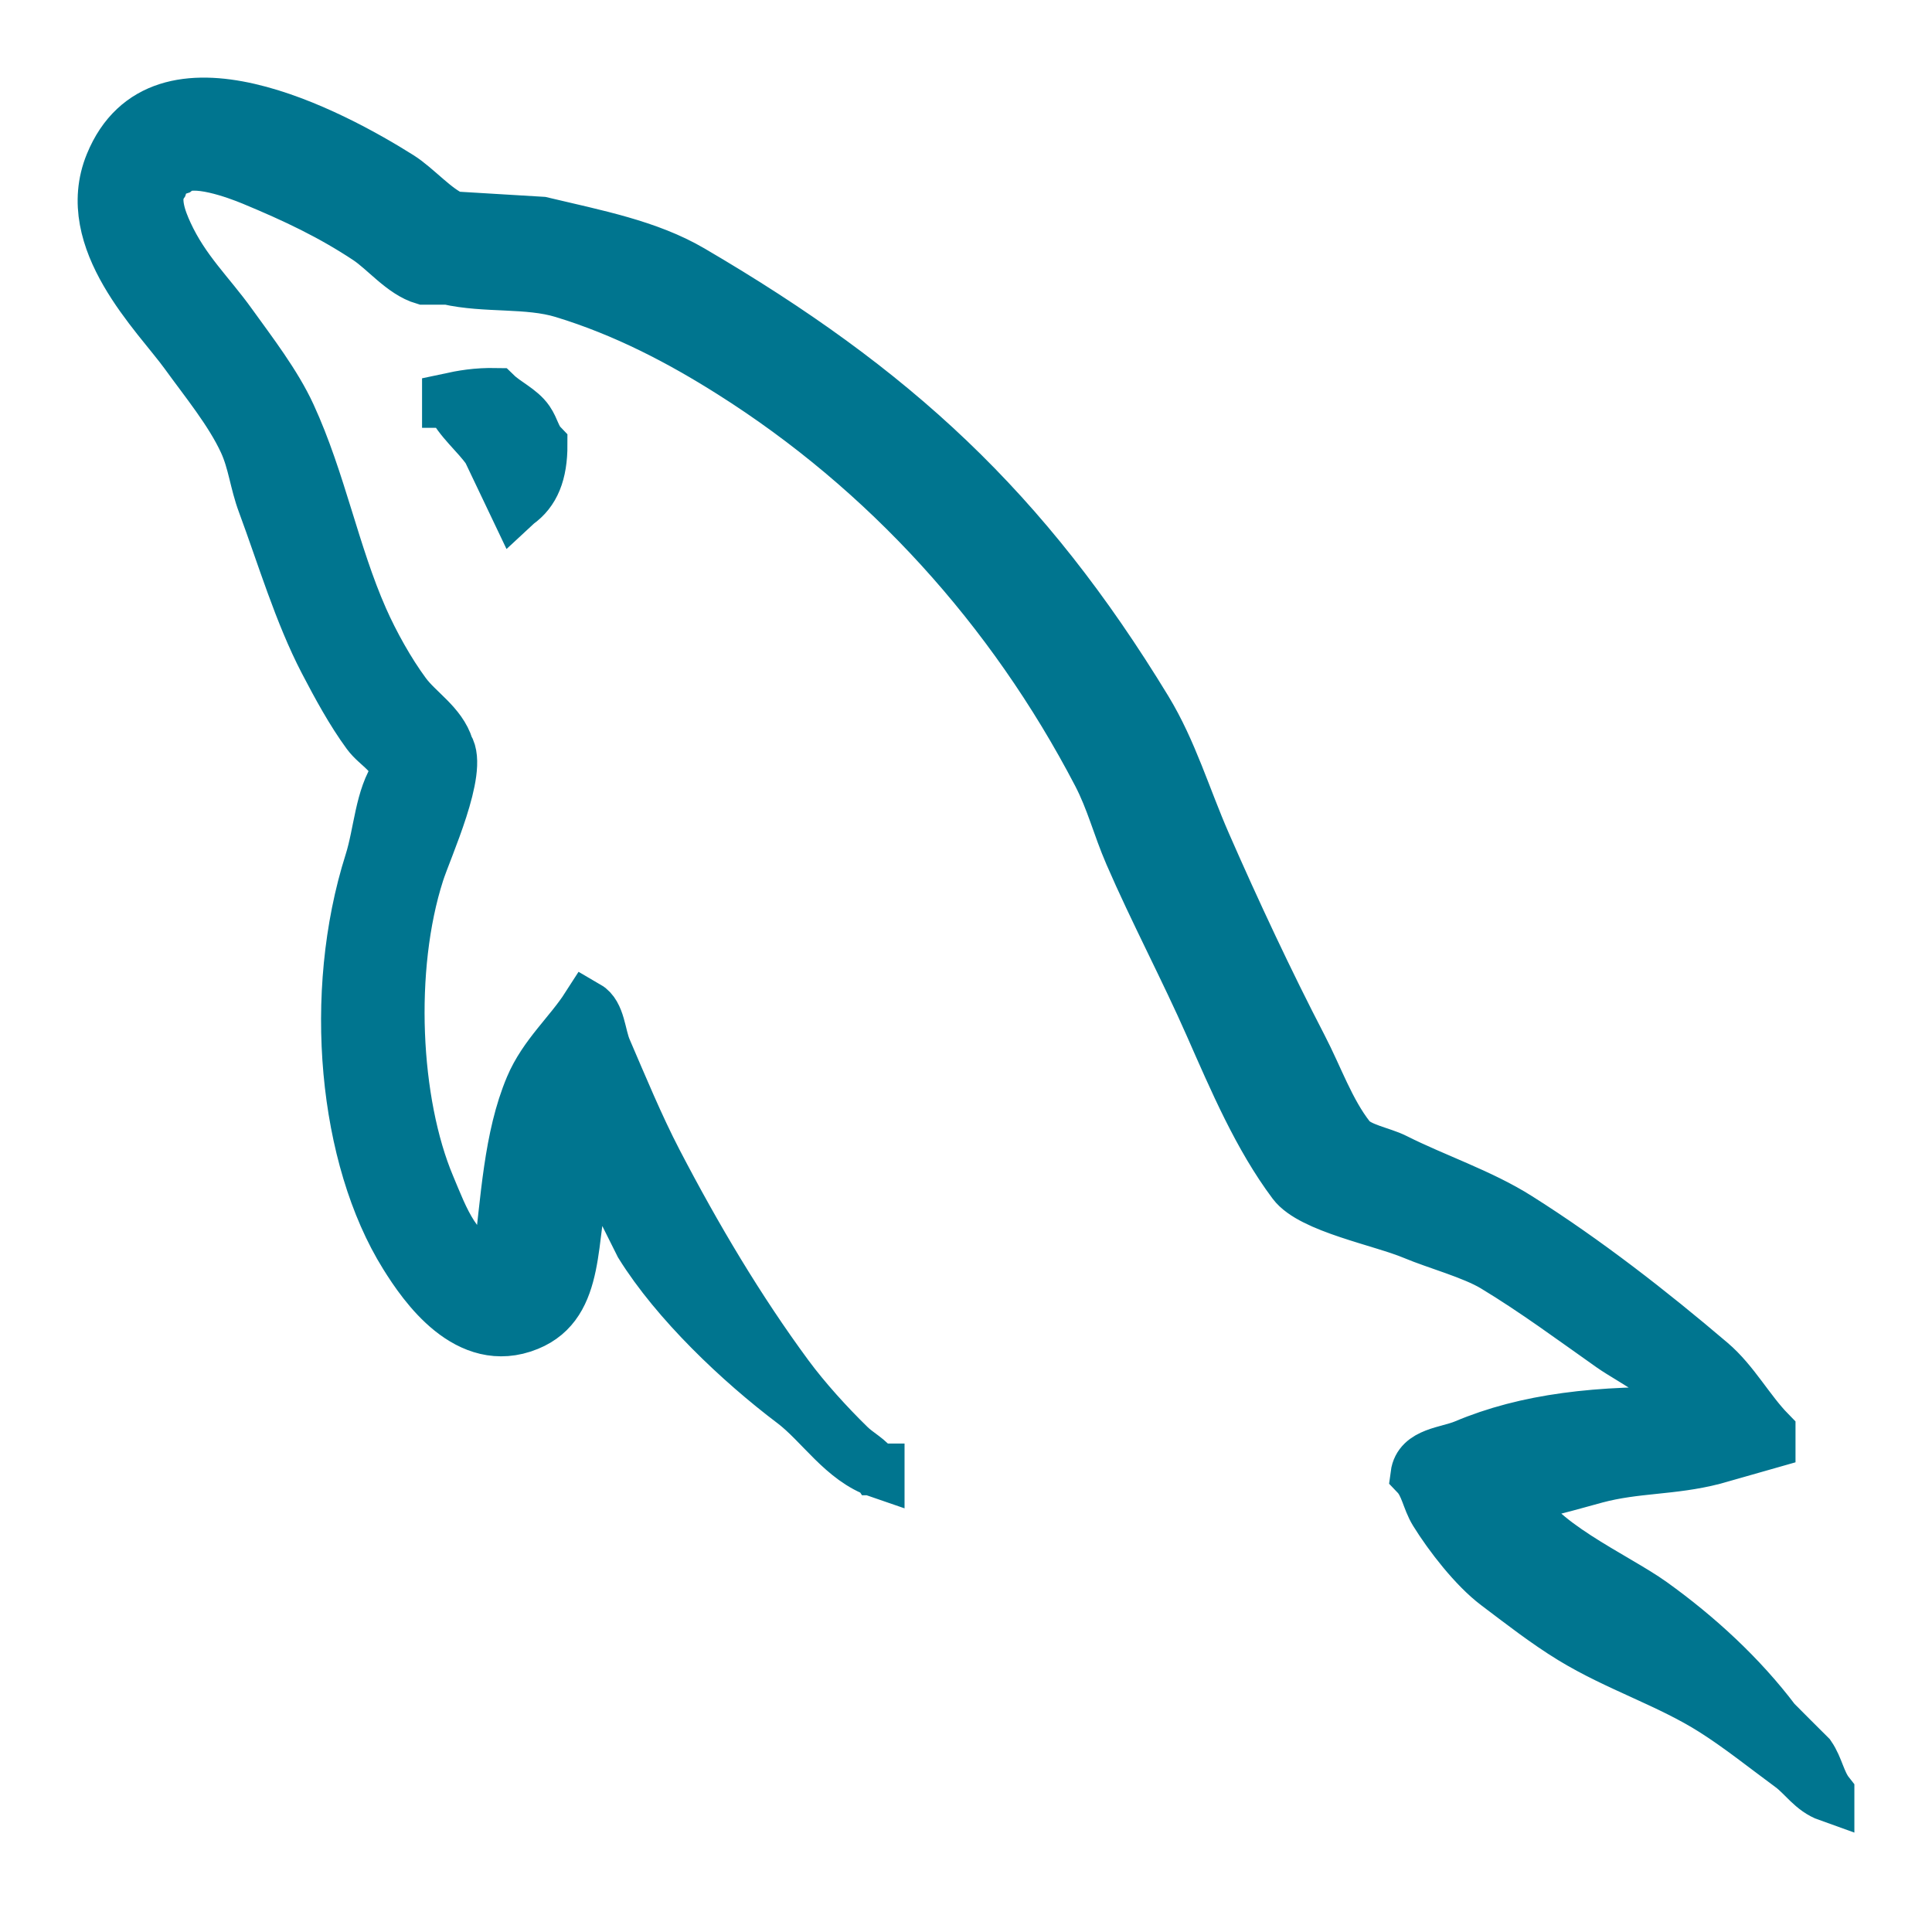
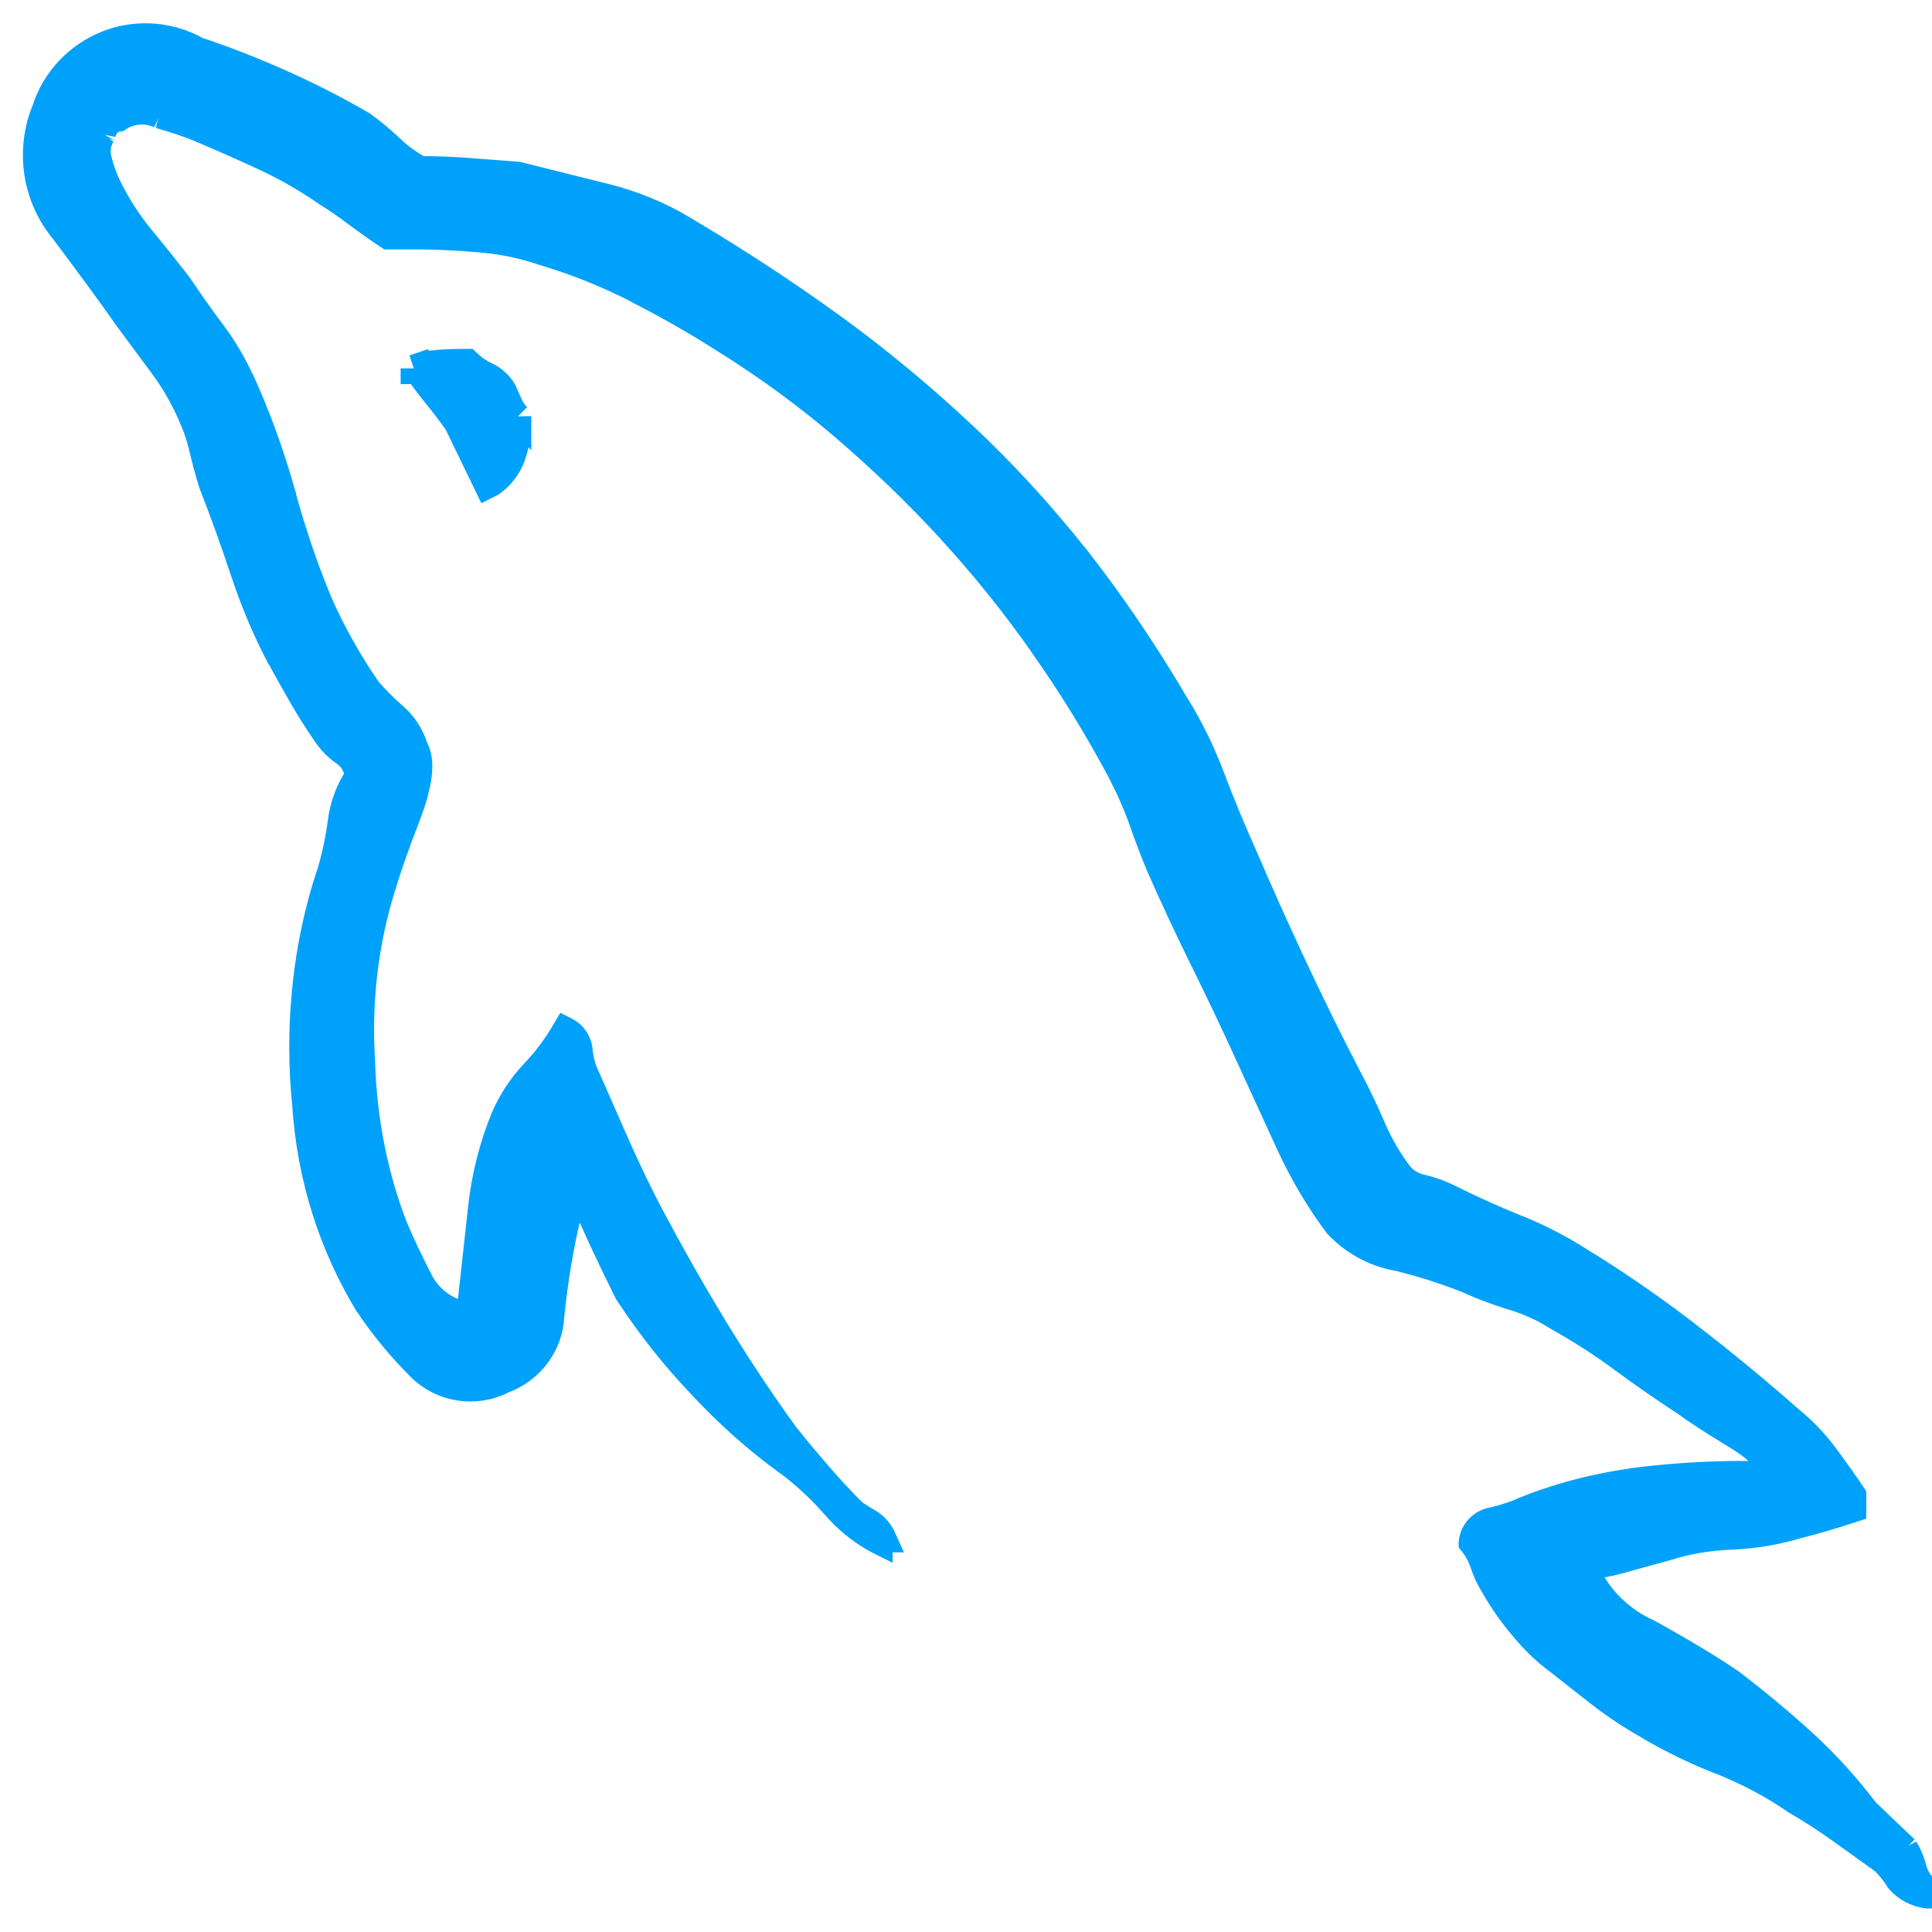
- <svg xmlns="http://www.w3.org/2000/svg" width="256px" height="256px" viewBox="-1.44 -1.44 26.88 26.88" fill="#00758F" stroke="#00758F" stroke-width="0.72">
+ <svg xmlns="http://www.w3.org/2000/svg" fill="#00a1fb" width="800px" height="800px" viewBox="-0.48 -0.48 24.96 24.96" stroke="#00a1fb" stroke-width="0.36">
  <g id="SVGRepo_bgCarrier" stroke-width="0" />
-   <g id="SVGRepo_tracerCarrier" stroke-linecap="round" stroke-linejoin="round" />
+   <g id="SVGRepo_tracerCarrier" stroke-linecap="round" stroke-linejoin="round" stroke="#CCCCCC" stroke-width="0.048" />
  <g id="SVGRepo_iconCarrier">
-     <path fill="#00758F" fill-rule="evenodd" d="M5.462,4.04 C5.189,4.035 4.996,4.07 4.792,4.114 L4.792,4.152 L4.829,4.152 C4.959,4.419 5.189,4.591 5.35,4.822 C5.474,5.083 5.598,5.343 5.722,5.603 C5.735,5.591 5.747,5.579 5.76,5.566 C5.99,5.404 6.096,5.144 6.095,4.747 C6.002,4.65 5.988,4.528 5.908,4.412 C5.802,4.258 5.596,4.17 5.462,4.04 L5.462,4.04 Z M23.479,23.137 C23.654,23.266 23.772,23.466 24,23.547 L24,23.509 C23.88,23.357 23.85,23.147 23.74,22.988 C23.579,22.827 23.416,22.666 23.256,22.504 C22.782,21.876 22.182,21.325 21.543,20.866 C21.035,20.501 19.894,20.007 19.682,19.415 C19.67,19.402 19.657,19.39 19.644,19.377 C20.005,19.337 20.428,19.206 20.761,19.117 C21.321,18.967 21.821,19.005 22.399,18.856 C22.66,18.781 22.92,18.707 23.181,18.633 L23.181,18.483 C22.889,18.184 22.681,17.787 22.362,17.516 C21.528,16.806 20.619,16.097 19.682,15.506 C19.163,15.177 18.52,14.965 17.969,14.687 C17.784,14.593 17.459,14.544 17.337,14.389 C17.048,14.02 16.89,13.552 16.667,13.123 C16.2,12.223 15.74,11.24 15.326,10.294 C15.044,9.648 14.86,9.012 14.508,8.432 C12.817,5.653 10.998,3.976 8.179,2.327 C7.579,1.976 6.857,1.838 6.095,1.657 C5.685,1.633 5.275,1.607 4.866,1.583 C4.616,1.478 4.357,1.173 4.122,1.024 C3.188,0.435 0.793,-0.849 0.102,0.838 C-0.335,1.903 0.754,2.942 1.144,3.481 C1.417,3.86 1.767,4.284 1.963,4.71 C2.091,4.989 2.113,5.27 2.224,5.566 C2.494,6.295 2.729,7.088 3.079,7.762 C3.257,8.103 3.452,8.463 3.675,8.767 C3.813,8.954 4.047,9.037 4.084,9.326 C3.855,9.647 3.842,10.147 3.713,10.554 C3.131,12.389 3.35,14.669 4.197,16.027 C4.456,16.443 5.068,17.337 5.908,16.994 C6.644,16.695 6.48,15.766 6.69,14.947 C6.737,14.761 6.709,14.624 6.802,14.5 L6.802,14.537 C7.025,14.984 7.249,15.431 7.472,15.877 C7.968,16.676 8.848,17.511 9.594,18.074 C9.98,18.366 10.285,18.871 10.785,19.042 L10.785,19.004 L10.748,19.004 C10.65,18.854 10.499,18.791 10.376,18.669 C10.084,18.384 9.761,18.029 9.519,17.701 C8.841,16.781 8.242,15.773 7.696,14.724 C7.435,14.222 7.208,13.67 6.988,13.16 C6.903,12.963 6.904,12.666 6.727,12.564 C6.487,12.938 6.132,13.24 5.946,13.681 C5.648,14.386 5.609,15.246 5.499,16.138 C5.434,16.161 5.463,16.145 5.424,16.175 C4.906,16.05 4.724,15.516 4.531,15.058 C4.044,13.901 3.953,12.036 4.382,10.703 C4.493,10.358 4.995,9.272 4.791,8.953 C4.694,8.635 4.375,8.452 4.196,8.209 C3.974,7.909 3.753,7.513 3.6,7.166 C3.202,6.264 3.015,5.25 2.595,4.337 C2.395,3.901 2.055,3.46 1.776,3.072 C1.468,2.642 1.122,2.326 0.883,1.806 C0.798,1.621 0.682,1.326 0.808,1.136 C0.848,1.008 0.905,0.954 1.032,0.913 C1.248,0.746 1.849,0.968 2.074,1.061 C2.671,1.309 3.169,1.545 3.675,1.88 C3.917,2.041 4.163,2.353 4.456,2.439 L4.791,2.439 C5.316,2.559 5.903,2.476 6.392,2.625 C7.257,2.888 8.033,3.297 8.737,3.742 C10.883,5.097 12.637,7.025 13.837,9.326 C14.03,9.696 14.114,10.05 14.284,10.443 C14.627,11.235 15.059,12.05 15.4,12.825 C15.741,13.598 16.073,14.378 16.554,15.021 C16.807,15.359 17.785,15.541 18.23,15.729 C18.541,15.86 19.051,15.998 19.346,16.175 C19.91,16.515 20.456,16.92 20.984,17.292 C21.248,17.479 22.061,17.887 22.101,18.222 C20.792,18.188 19.792,18.309 18.937,18.67 C18.694,18.772 18.306,18.775 18.266,19.079 C18.4,19.219 18.421,19.428 18.527,19.6 C18.731,19.93 19.076,20.373 19.383,20.605 C19.72,20.859 20.066,21.13 20.426,21.35 C21.066,21.741 21.782,21.964 22.398,22.355 C22.763,22.586 23.124,22.876 23.479,23.137 L23.479,23.137 Z" />
+     <path d="m24.129 23.412-.508-.484c-.251-.331-.518-.624-.809-.891l-.005-.004q-.448-.407-.931-.774-.387-.266-1.064-.641c-.371-.167-.661-.46-.818-.824l-.004-.01-.048-.024c.212-.021.406-.06.592-.115l-.023.006.57-.157c.236-.074.509-.122.792-.133h.006c.298-.012.579-.06.847-.139l-.025.006q.194-.048.399-.109t.351-.109v-.169q-.145-.217-.351-.496c-.131-.178-.278-.333-.443-.468l-.005-.004q-.629-.556-1.303-1.076c-.396-.309-.845-.624-1.311-.916l-.068-.04c-.246-.162-.528-.312-.825-.435l-.034-.012q-.448-.182-.883-.399c-.097-.048-.21-.09-.327-.119l-.011-.002c-.117-.024-.217-.084-.29-.169l-.001-.001c-.138-.182-.259-.389-.355-.609l-.008-.02q-.145-.339-.314-.651-.363-.702-.702-1.427t-.651-1.452q-.217-.484-.399-.967c-.134-.354-.285-.657-.461-.942l.013.023c-.432-.736-.863-1.364-1.331-1.961l.028.038c-.463-.584-.943-1.106-1.459-1.59l-.008-.007c-.509-.478-1.057-.934-1.632-1.356l-.049-.035q-.896-.651-1.96-1.282c-.285-.168-.616-.305-.965-.393l-.026-.006-1.113-.278-.629-.048q-.314-.024-.629-.024c-.148-.078-.275-.171-.387-.279-.11-.105-.229-.204-.353-.295l-.01-.007c-.605-.353-1.308-.676-2.043-.93l-.085-.026c-.193-.113-.425-.179-.672-.179-.176 0-.345.034-.499.095l.009-.003c-.38.151-.67.458-.795.84l-.003.01c-.073.172-.115.371-.115.581 0 .368.13.705.347.968l-.002-.003q.544.725.834 1.14.217.291.448.605c.141.188.266.403.367.63l.008.021c.056.119.105.261.141.407l.003.016q.048.206.121.448.217.556.411 1.14c.141.425.297.785.478 1.128l-.019-.04q.145.266.291.52t.314.496c.065.098.147.179.241.242l.003.002c.099.072.164.185.169.313v.001c-.114.168-.191.369-.217.586l-.001.006c-.035.253-.085.478-.153.695l.008-.03c-.223.666-.351 1.434-.351 2.231 0 .258.013.512.04.763l-.003-.031c.06.958.349 1.838.812 2.6l-.014-.025c.197.295.408.552.641.787.168.188.412.306.684.306.152 0 .296-.037.422-.103l-.005.002c.35-.126.599-.446.617-.827v-.002c.048-.474.12-.898.219-1.312l-.013.067c.024-.063.038-.135.038-.211 0-.015-.001-.03-.002-.045v.002q-.012-.109.133-.206v.048q.145.339.302.677t.326.677c.295.449.608.841.952 1.202l-.003-.003c.345.372.721.706 1.127 1.001l.022.015c.212.162.398.337.566.528l.004.004c.158.186.347.339.56.454l.01.005v-.024h.048c-.039-.087-.102-.157-.18-.205l-.002-.001c-.079-.044-.147-.088-.211-.136l.005.003q-.217-.217-.448-.484t-.423-.508q-.508-.702-.969-1.467t-.871-1.555q-.194-.387-.375-.798t-.351-.798c-.049-.099-.083-.213-.096-.334v-.005c-.006-.115-.072-.214-.168-.265l-.002-.001c-.121.206-.255.384-.408.545l.001-.001c-.159.167-.289.364-.382.58l-.005.013c-.141.342-.244.739-.289 1.154l-.002.019q-.072.641-.145 1.318l-.048.024-.024.024c-.26-.053-.474-.219-.59-.443l-.002-.005q-.182-.351-.326-.69c-.248-.637-.402-1.374-.423-2.144v-.009c-.009-.122-.013-.265-.013-.408 0-.666.105-1.308.299-1.91l-.012.044q.072-.266.314-.896t.097-.871c-.05-.165-.143-.304-.265-.41l-.001-.001c-.122-.106-.233-.217-.335-.335l-.003-.004q-.169-.244-.326-.52t-.278-.544c-.165-.382-.334-.861-.474-1.353l-.022-.089c-.159-.565-.336-1.043-.546-1.503l.026.064c-.111-.252-.24-.47-.39-.669l.006.008q-.244-.326-.436-.617-.244-.314-.484-.605c-.163-.197-.308-.419-.426-.657l-.009-.02c-.048-.097-.09-.21-.119-.327l-.002-.011c-.011-.035-.017-.076-.017-.117 0-.082.024-.159.066-.223l-.001.002c.011-.056.037-.105.073-.145.039-.035.089-.061.143-.072h.002c.085-.055.188-.088.3-.088.084 0 .165.019.236.053l-.003-.001c.219.062.396.124.569.195l-.036-.013q.459.194.847.375c.298.142.552.292.792.459l-.018-.012q.194.121.387.266t.411.291h.339q.387 0 .822.037c.293.023.564.078.822.164l-.024-.007c.481.143.894.312 1.286.515l-.041-.019q.593.302 1.125.641c.589.367 1.098.743 1.577 1.154l-.017-.014c.5.428.954.867 1.38 1.331l.01.012c.416.454.813.947 1.176 1.464l.031.047c.334.472.671 1.018.974 1.584l.042.085c.081.154.163.343.234.536l.011.033q.097.278.217.57.266.605.57 1.221t.57 1.198l.532 1.161c.187.406.396.756.639 1.079l-.011-.015c.203.217.474.369.778.422l.008.001c.368.092.678.196.978.319l-.047-.017c.143.065.327.134.516.195l.04.011c.212.065.396.151.565.259l-.009-.005c.327.183.604.363.868.559l-.021-.015q.411.302.822.57.194.145.651.423t.484.52c-.114-.004-.249-.007-.384-.007-.492 0-.976.032-1.45.094l.056-.006c-.536.072-1.022.203-1.479.39l.04-.014c-.113.049-.248.094-.388.129l-.019.004c-.142.021-.252.135-.266.277v.001c.061.076.11.164.143.26l.002.006c.034.102.075.19.125.272l-.003-.006c.119.211.247.393.391.561l-.004-.005c.141.174.3.325.476.454l.007.005q.244.194.508.399c.161.126.343.25.532.362l.024.013c.284.174.614.34.958.479l.046.016c.374.15.695.324.993.531l-.016-.011q.291.169.58.375t.556.399c.073.072.137.152.191.239l.003.005c.091.104.217.175.36.193h.003v-.048c-.088-.067-.153-.16-.184-.267l-.001-.004c-.025-.102-.062-.191-.112-.273l.002.004zm-18.576-19.205q-.194 0-.363.012c-.115.008-.222.029-.323.063l.009-.003v.024h.048q.097.145.244.326t.266.351l.387.798.048-.024c.113-.082.2-.192.252-.321l.002-.005c.052-.139.082-.301.082-.469 0-.018 0-.036-.001-.054v.003c-.045-.044-.082-.096-.108-.154l-.001-.003-.081-.182c-.053-.084-.127-.15-.214-.192l-.003-.001c-.094-.045-.174-.102-.244-.169z" />
  </g>
</svg>
